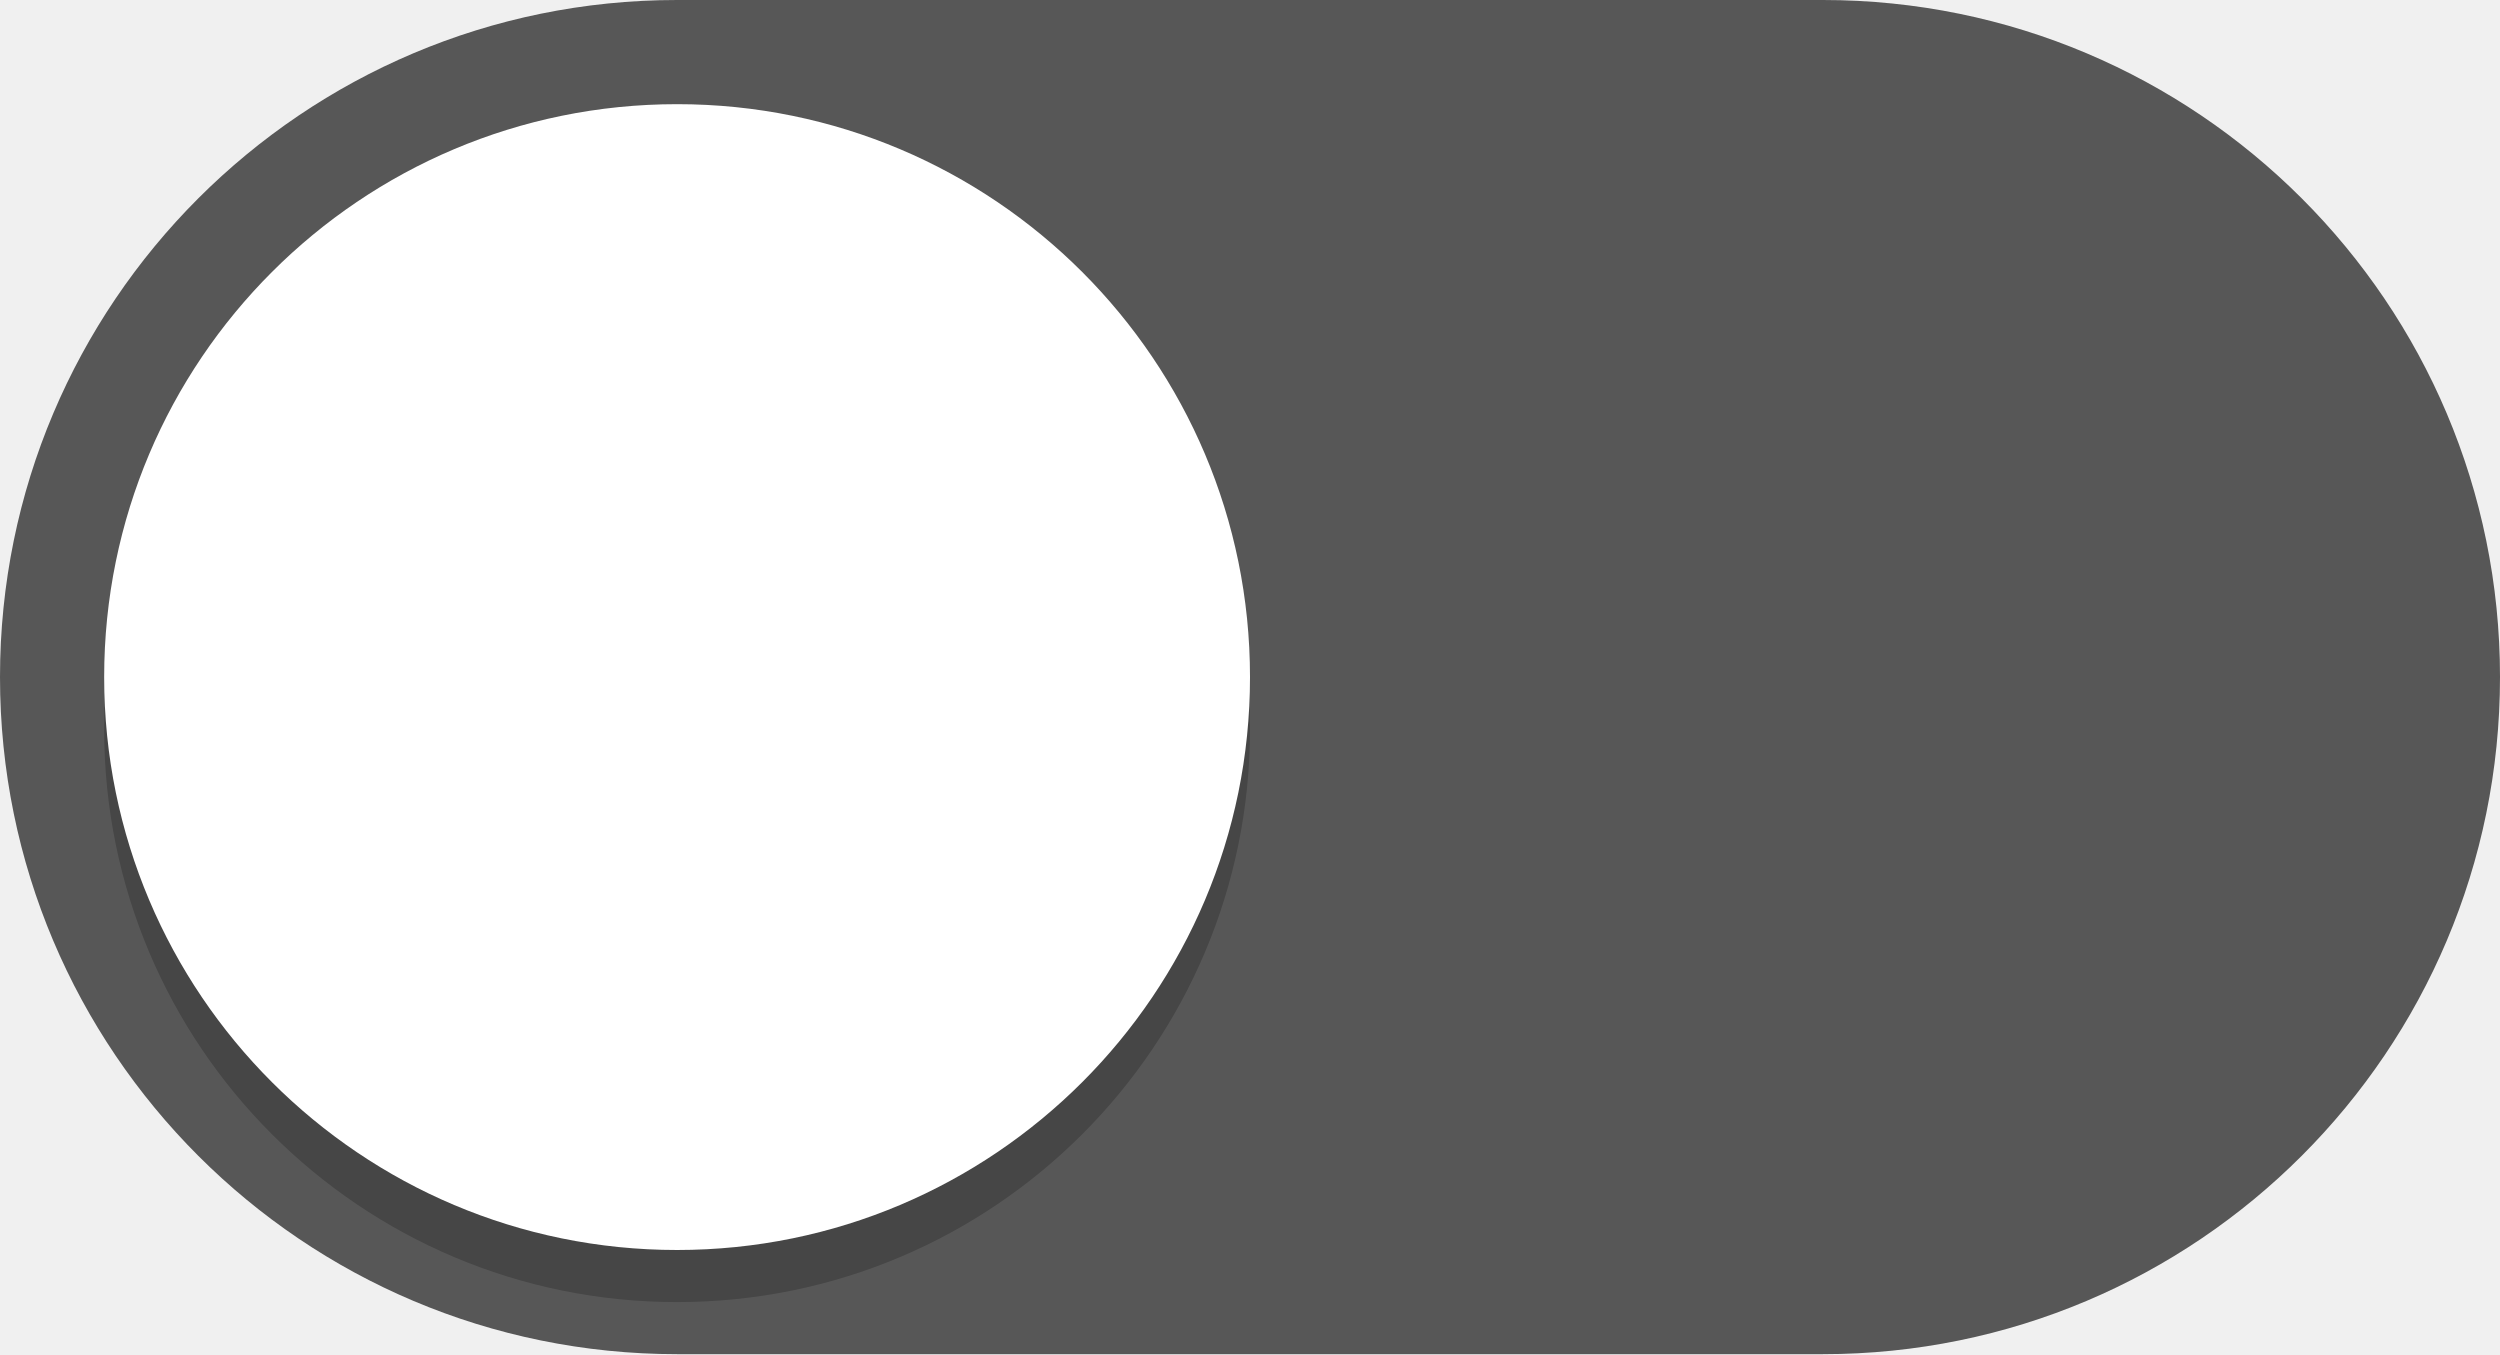
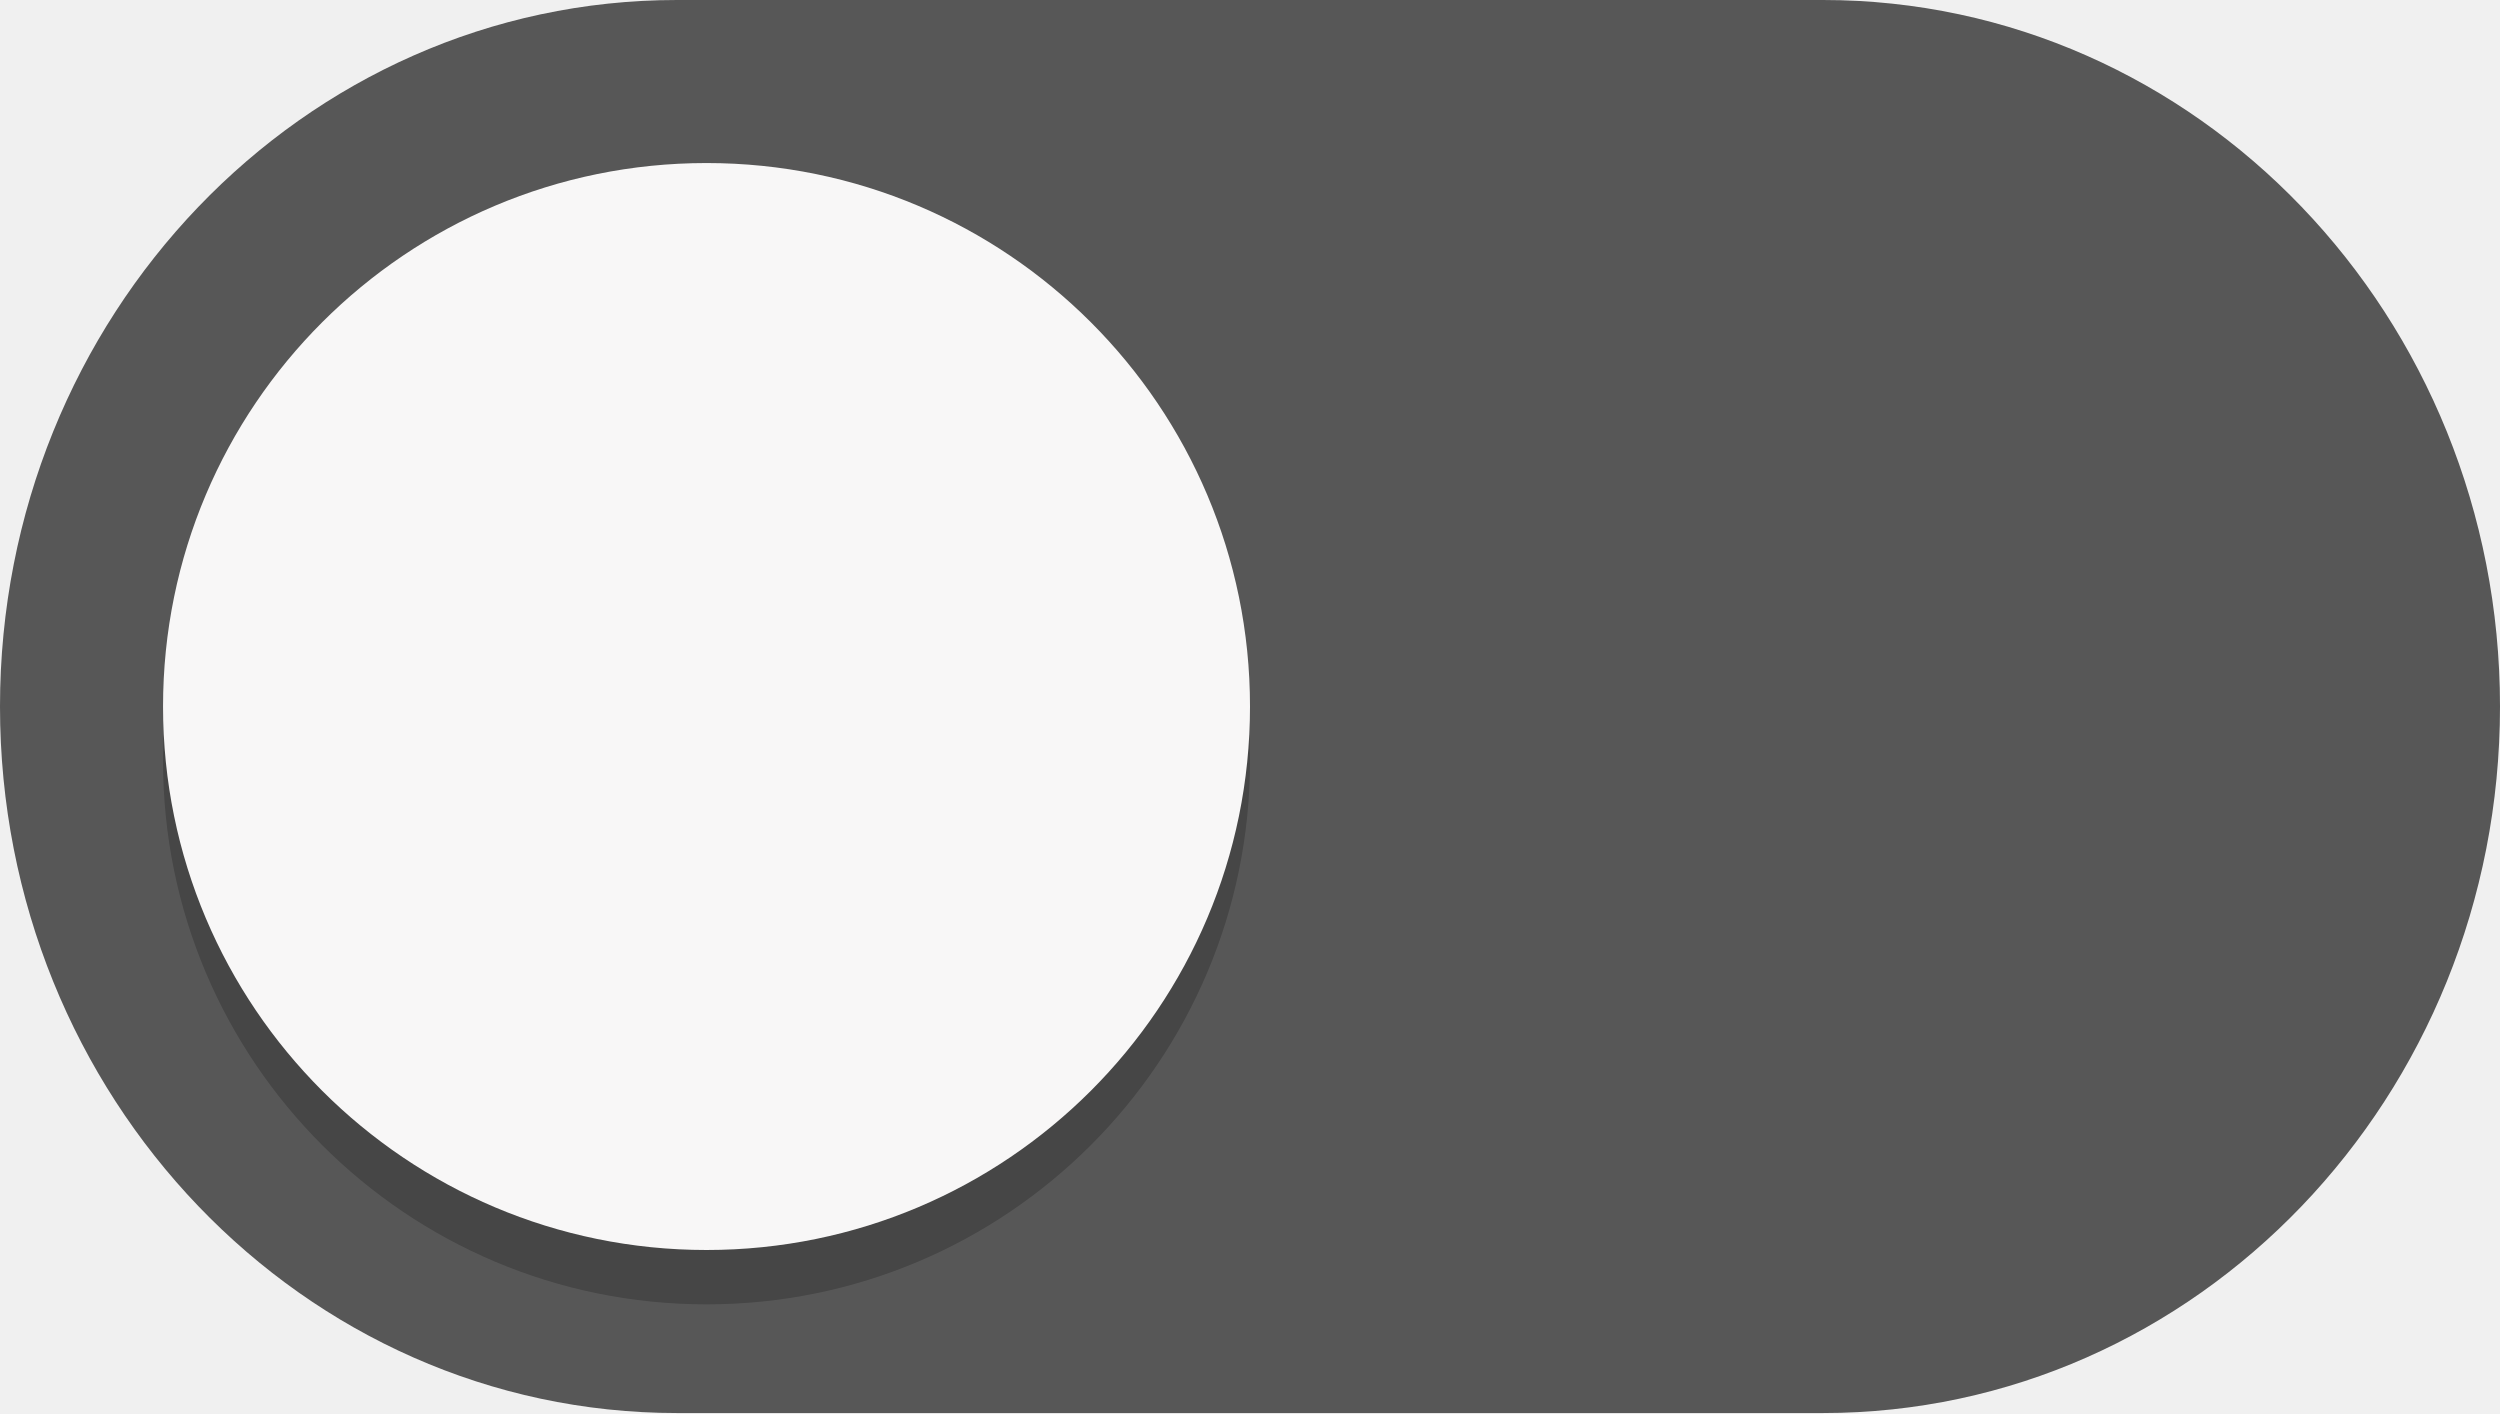
- <svg xmlns="http://www.w3.org/2000/svg" width="48" height="26">
-   <rect style="fill:#575757;fill-opacity:1;stroke:none;stroke-width:1;marker:none" width="48" height="26" x="-48" ry="13" fill="#3081e3" rx="13" transform="scale(-1 1)" />
-   <rect ry="11" rx="11" y="3" x="-24" height="22" width="22" style="fill:#000;fill-opacity:.2;stroke:none;stroke-width:1;marker:none" fill="#f8f7f7" transform="scale(-1 1)" />
-   <rect ry="11" rx="11" y="2" x="-24" height="22" width="22" style="fill:#fff;fill-opacity:1;stroke:none;stroke-width:1;marker:none" fill="#f8f7f7" transform="scale(-1 1)" />
+ <svg xmlns="http://www.w3.org/2000/svg" width="46" height="26">
+   <g transform="matrix(-1 0 0 1 0 -291.18)">
+     <rect width="46" height="26" x="-46" y="291.18" fill="#3081e3" rx="12.458" ry="13" style="fill:#575757;stroke:none;stroke-width:1;marker:none" />
+     <rect width="20" height="20" x="-23" y="295.18" fill="#f8f7f7" rx="10" ry="10" style="fill:#000;fill-opacity:.2;stroke:none;stroke-width:1;marker:none" />
+     <rect width="20" height="20" x="-23" y="294.18" fill="#f8f7f7" rx="10" ry="10" style="stroke:none;stroke-width:1;marker:none" />
+   </g>
</svg>
